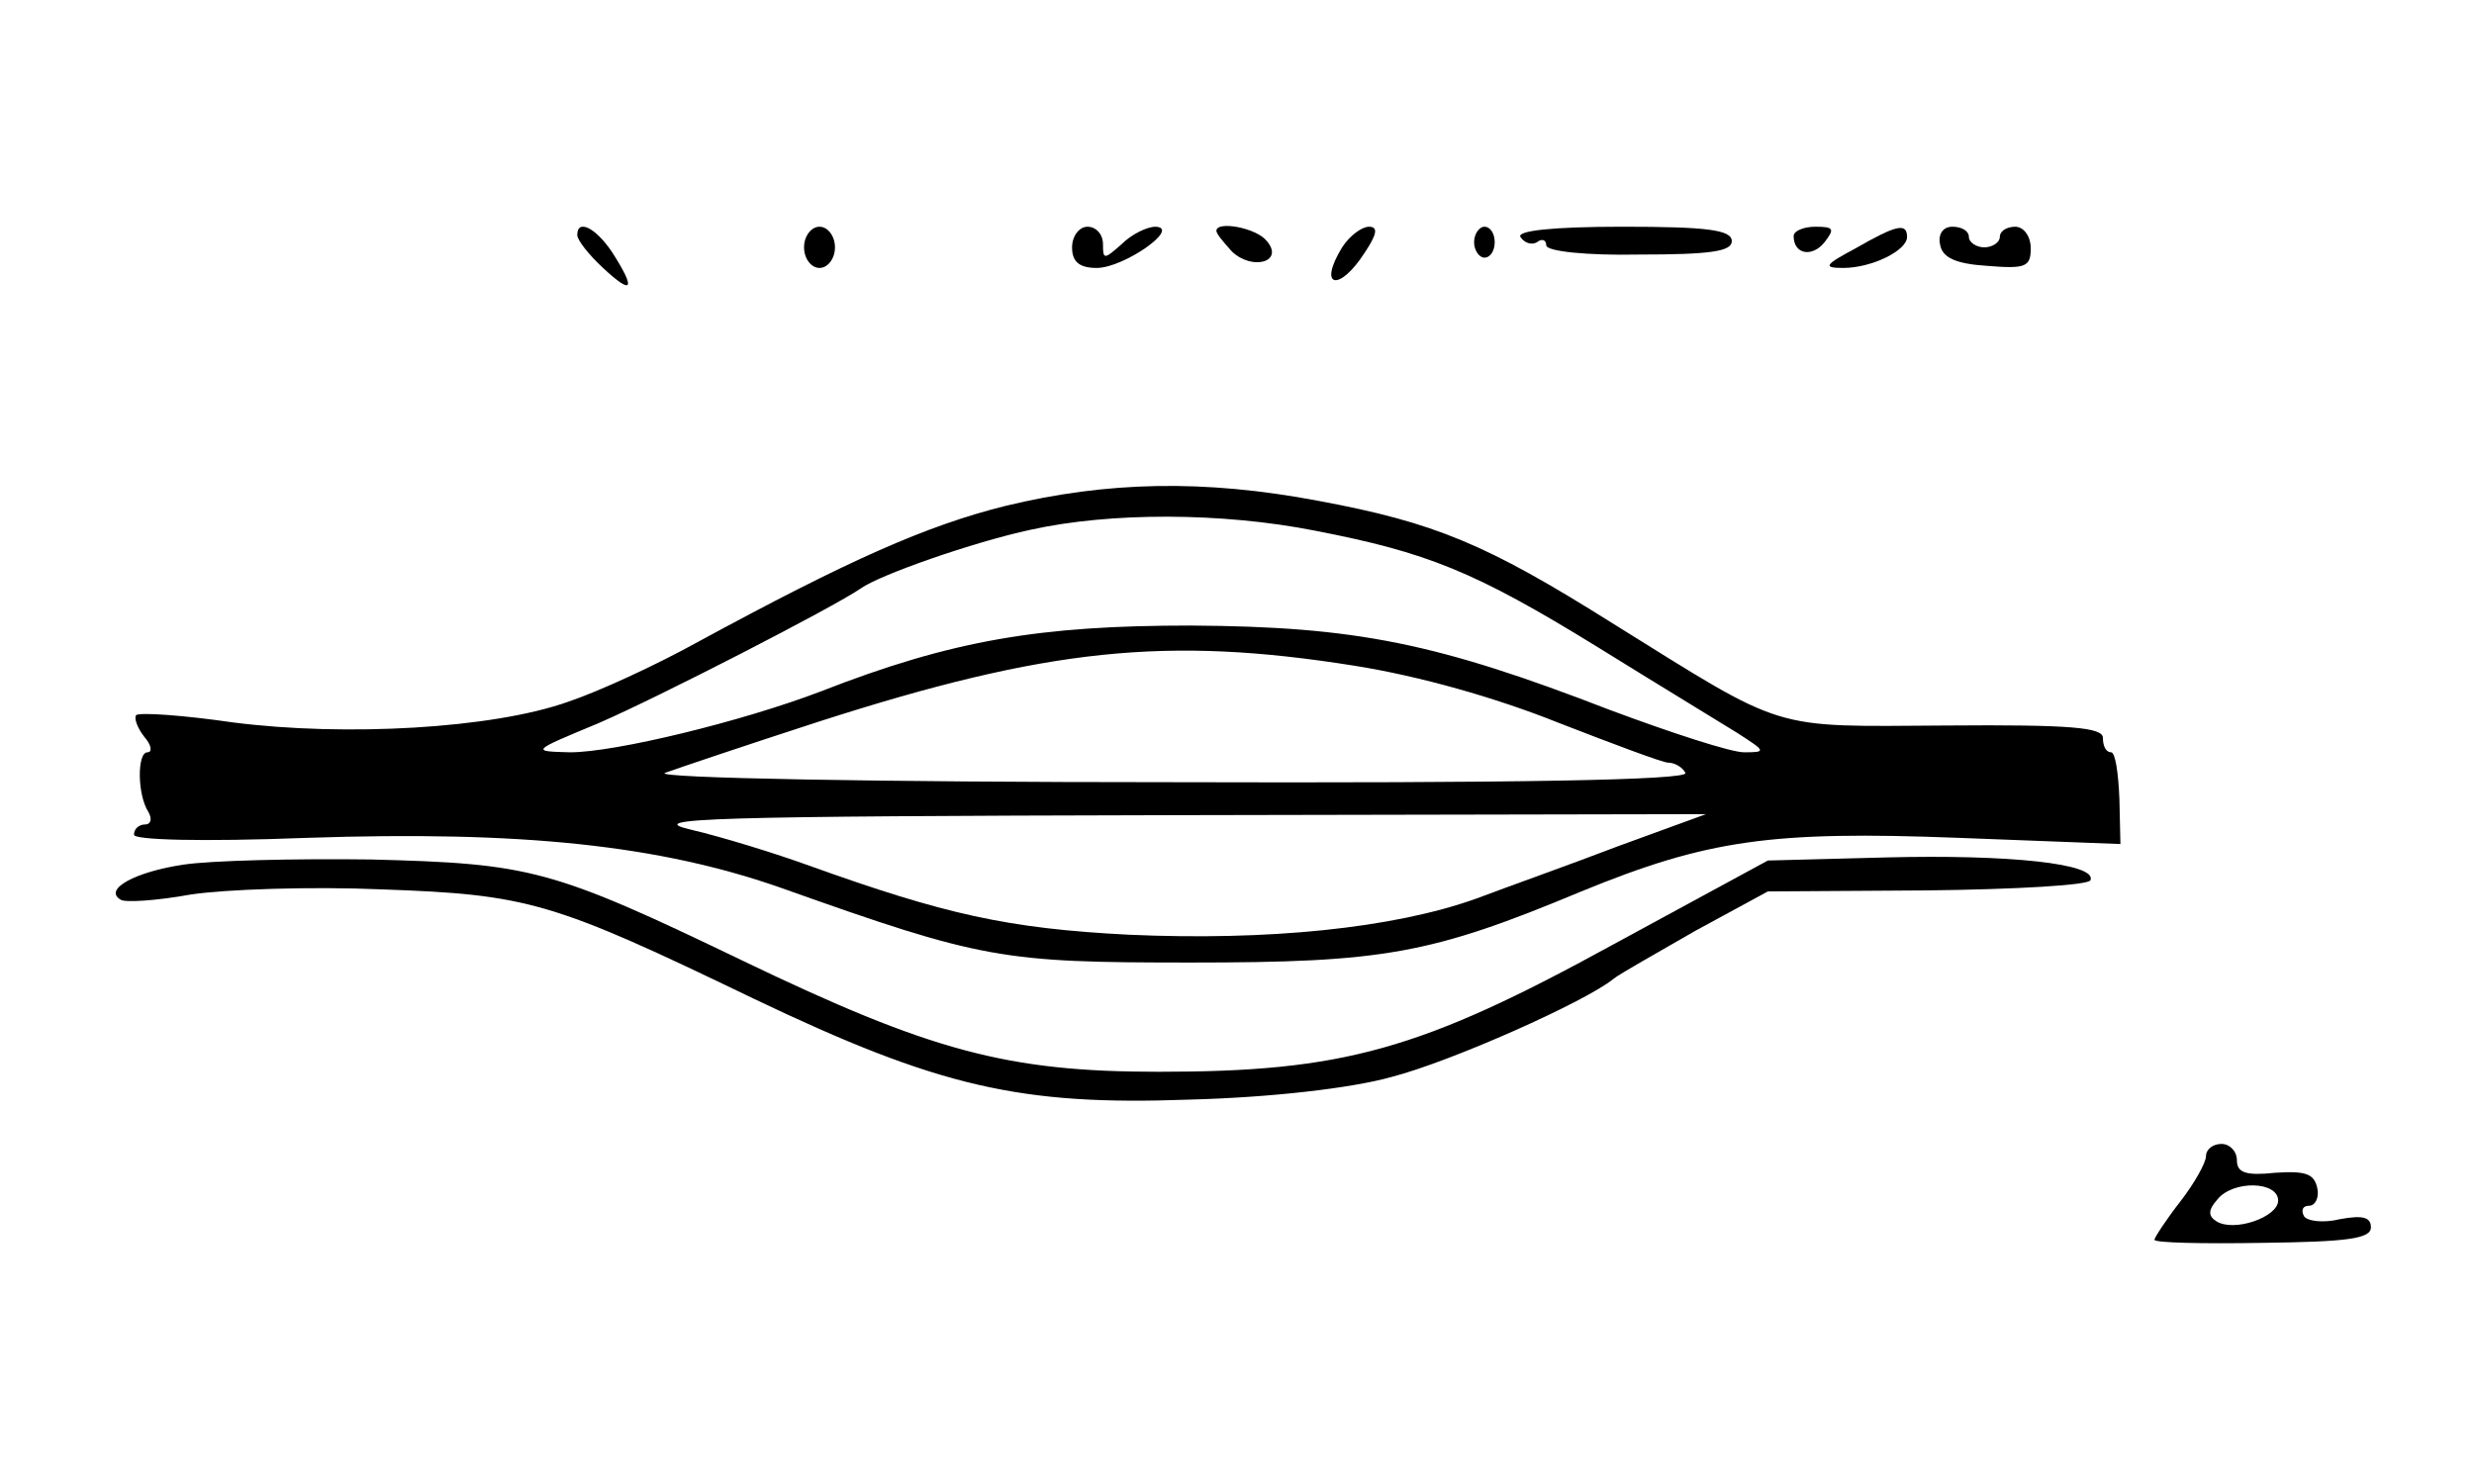
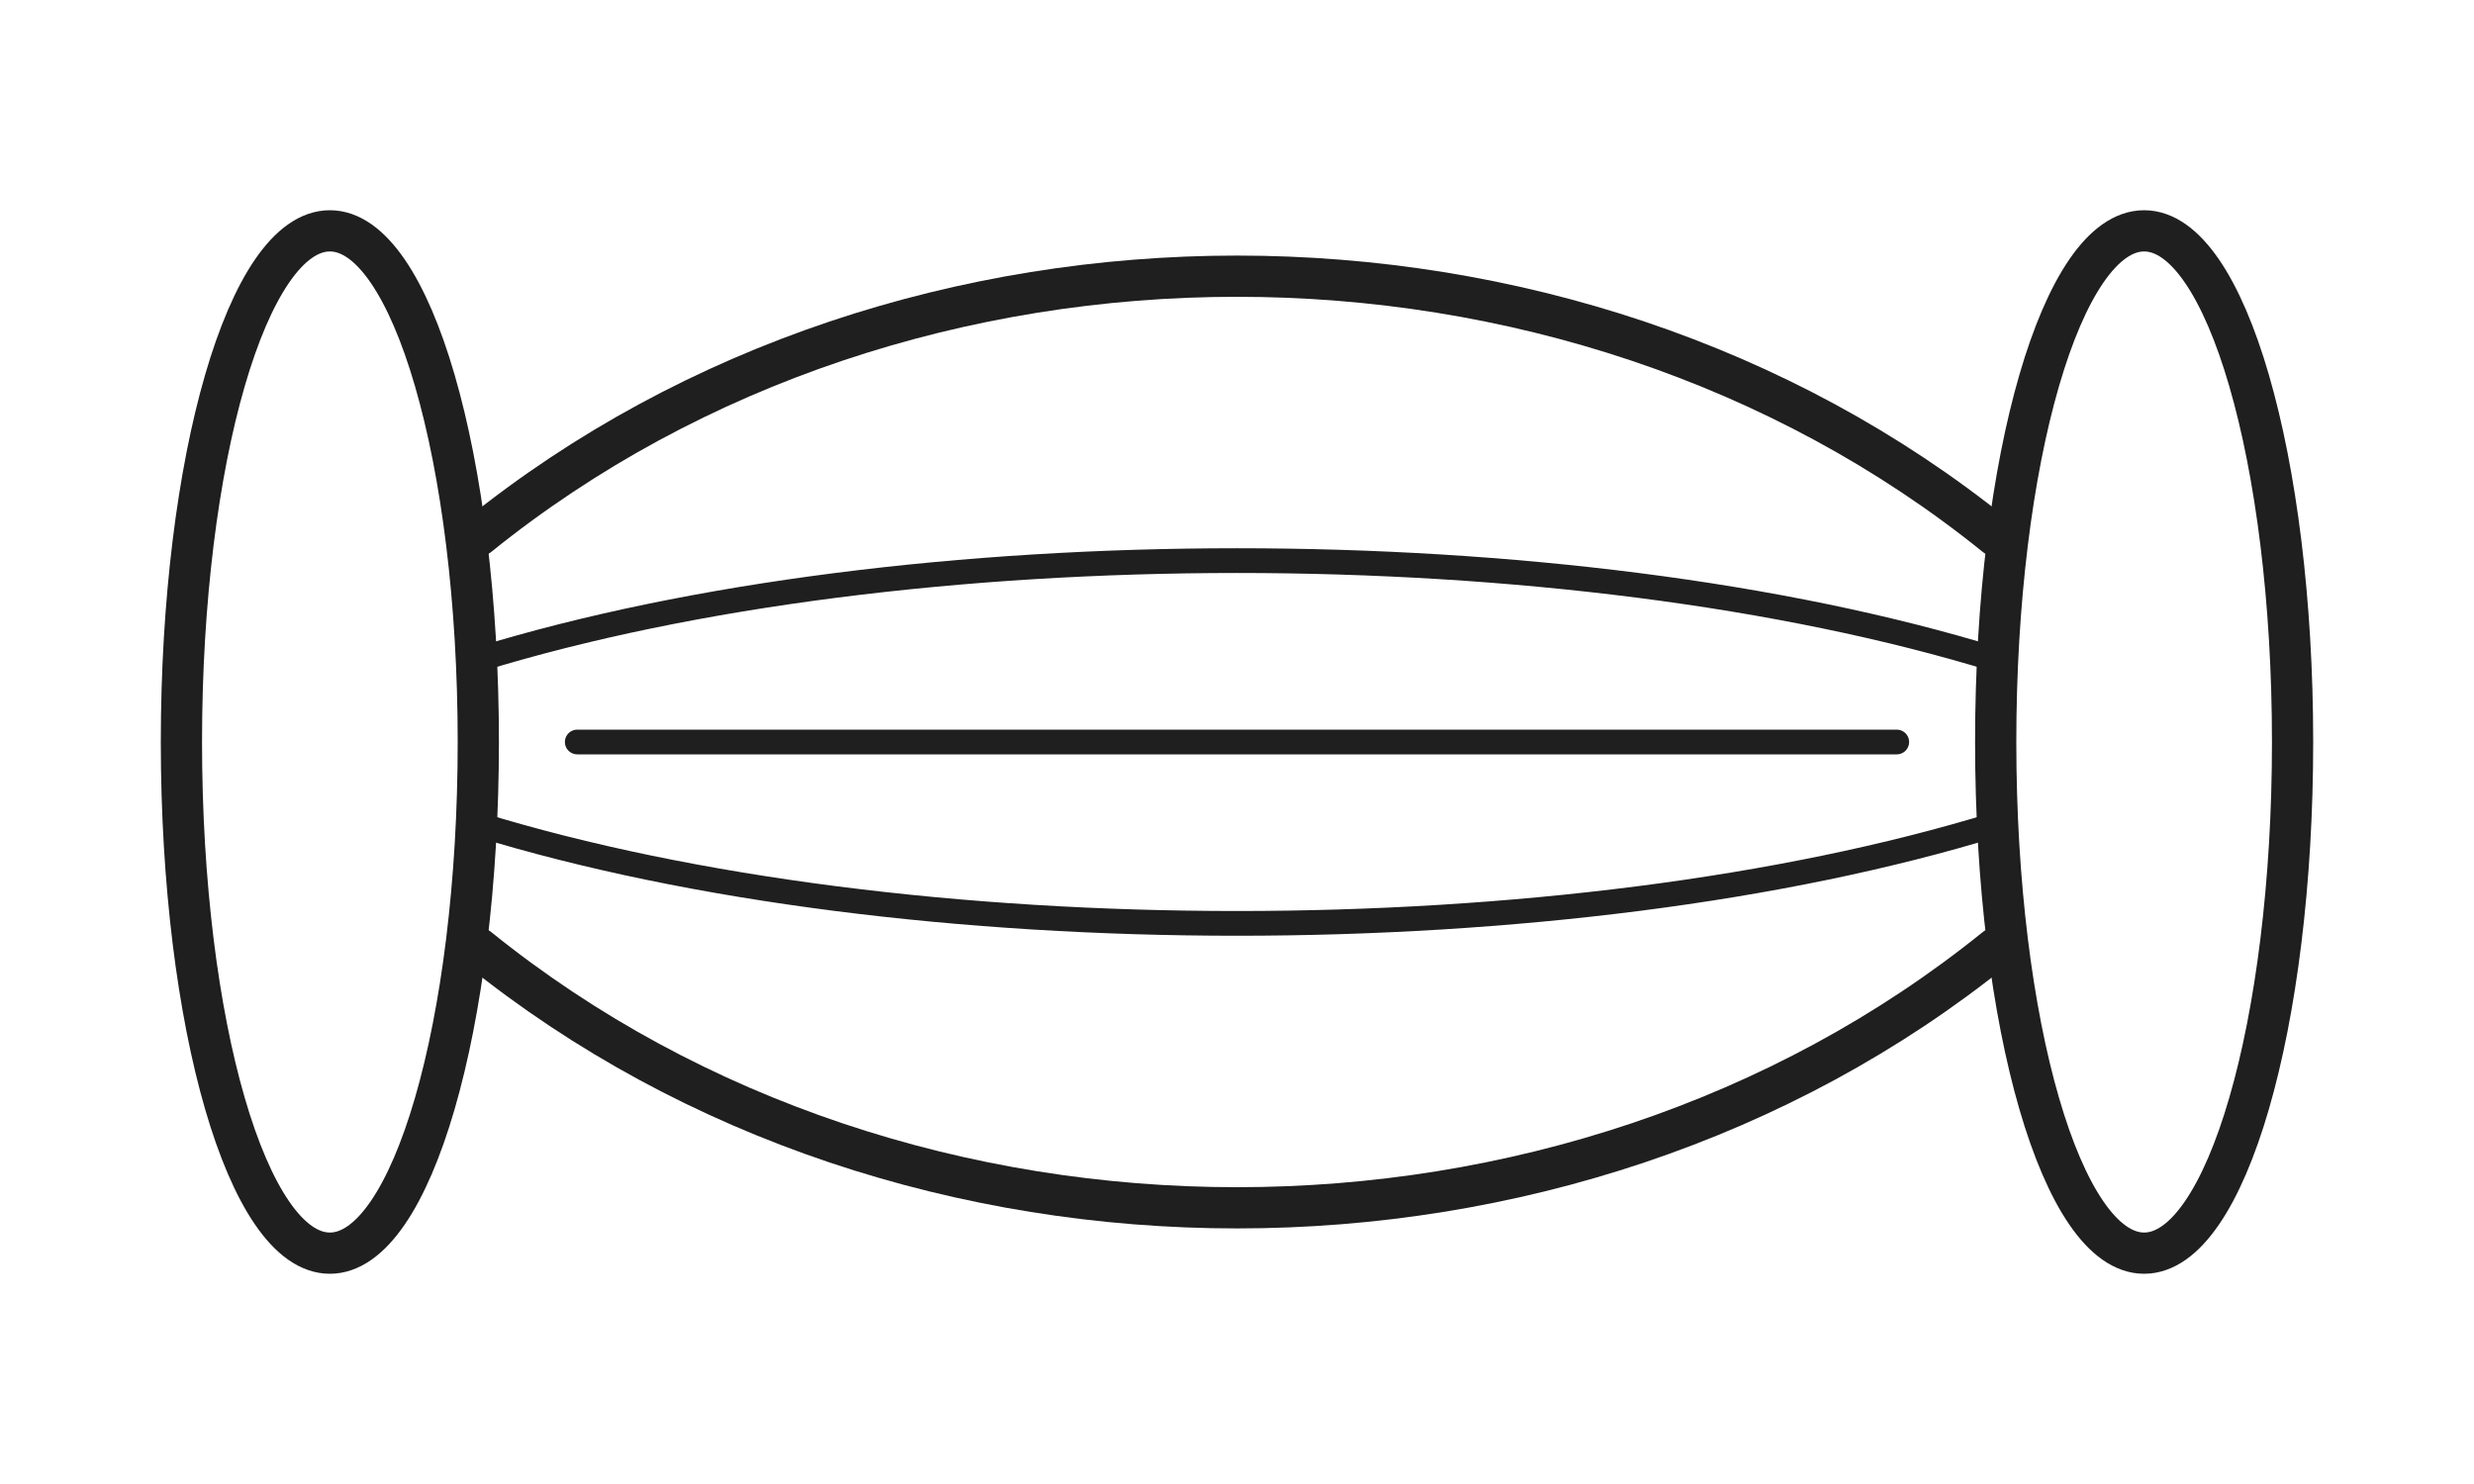
- <svg xmlns="http://www.w3.org/2000/svg" version="1.0" width="240pt" height="144pt" viewBox="0 0 240 144" preserveAspectRatio="xMidYMid meet">
-   <g transform="translate(0,144) scale(0.1,-0.1)" fill="#000000" stroke="none">
-     <path d="M560 1212 c0 -5 11 -19 25 -32 29 -27 32 -21 9 15 -16 24 -34 33 -34 17z" />
-     <path d="M780 1200 c0 -11 7 -20 15 -20 8 0 15 9 15 20 0 11 -7 20 -15 20 -8 0 -15 -9 -15 -20z" />
-     <path d="M1040 1200 c0 -14 7 -20 24 -20 26 0 82 39 57 40 -8 0 -23 -7 -33 -17 -17 -15 -18 -15 -18 0 0 10 -7 17 -15 17 -8 0 -15 -9 -15 -20z" />
-     <path d="M1180 1216 c0 -3 7 -11 15 -20 20 -19 51 -10 34 10 -10 13 -49 20 -49 10z" />
-     <path d="M1302 1200 c-24 -39 -3 -44 22 -5 12 18 13 25 4 25 -7 0 -19 -9 -26 -20z" />
-     <path d="M1430 1205 c0 -8 5 -15 10 -15 6 0 10 7 10 15 0 8 -4 15 -10 15 -5 0 -10 -7 -10 -15z" />
-     <path d="M1475 1210 c4 -6 11 -8 16 -5 5 4 9 2 9 -3 0 -6 40 -10 90 -9 69 0 90 3 90 13 0 11 -24 14 -106 14 -69 0 -103 -4 -99 -10z" />
-     <path d="M1740 1211 c0 -18 18 -21 30 -6 10 13 9 15 -9 15 -11 0 -21 -4 -21 -9z" />
-     <path d="M1800 1199 c-30 -16 -32 -19 -12 -19 28 0 62 17 62 30 0 14 -10 12 -50 -11z" />
-     <path d="M1882 1203 c2 -13 15 -19 46 -21 37 -3 42 -1 42 17 0 12 -7 21 -15 21 -8 0 -15 -4 -15 -10 0 -5 -7 -10 -15 -10 -8 0 -15 5 -15 10 0 6 -7 10 -16 10 -9 0 -14 -7 -12 -17z" />
-     <path d="M975 949 c-76 -19 -151 -52 -300 -133 -38 -21 -94 -47 -124 -57 -73 -26 -216 -34 -325 -20 -48 7 -91 10 -94 7 -2 -3 1 -12 8 -21 7 -8 8 -15 3 -15 -10 0 -10 -41 1 -58 4 -7 2 -12 -3 -12 -6 0 -11 -4 -11 -10 0 -5 64 -7 168 -3 208 7 342 -7 461 -49 194 -69 213 -72 396 -72 187 0 233 8 379 69 122 50 184 59 366 52 l157 -6 -1 44 c-1 25 -4 45 -8 45 -5 0 -8 6 -8 14 0 10 -30 13 -152 12 -173 -1 -153 -7 -325 100 -121 76 -171 97 -284 118 -111 21 -205 19 -304 -5z m301 -24 c108 -21 154 -39 274 -113 58 -36 119 -73 135 -83 28 -18 29 -19 7 -19 -13 0 -71 19 -130 41 -168 65 -246 81 -407 82 -146 0 -231 -14 -359 -64 -76 -29 -199 -59 -243 -59 -38 1 -38 1 27 28 58 25 229 113 255 131 18 13 109 45 165 57 77 17 185 17 276 -1z m38 -131 c63 -10 137 -31 197 -55 54 -21 102 -39 107 -39 6 0 14 -4 17 -10 4 -7 -166 -10 -502 -9 -279 0 -499 4 -488 9 11 4 79 27 150 50 221 71 337 83 519 54z m256 -175 c-47 -18 -109 -40 -138 -51 -81 -29 -203 -41 -337 -35 -118 6 -179 20 -310 67 -33 12 -85 28 -115 35 -47 11 19 13 465 14 l520 1 -85 -31z" />
-     <path d="M178 601 c-47 -7 -78 -24 -61 -34 4 -3 35 -1 68 5 33 5 116 8 185 5 143 -5 166 -12 361 -106 180 -86 259 -104 423 -98 78 2 157 11 196 22 58 15 188 73 215 95 6 5 42 25 80 47 l70 38 155 1 c85 1 157 5 158 10 6 16 -79 25 -198 22 l-115 -3 -151 -82 c-186 -102 -261 -123 -440 -123 -147 0 -221 20 -404 108 -185 89 -205 94 -360 98 -74 1 -156 -1 -182 -5z" />
-     <path d="M2140 318 c0 -6 -11 -26 -25 -44 -14 -18 -25 -35 -25 -37 0 -3 47 -4 105 -3 82 1 105 4 105 15 0 10 -8 12 -30 8 -16 -4 -32 -2 -35 3 -3 6 -1 10 5 10 6 0 10 8 8 17 -3 14 -11 17 -41 15 -28 -3 -37 0 -37 12 0 9 -7 16 -15 16 -8 0 -15 -5 -15 -12z m70 -43 c0 -16 -43 -31 -60 -20 -8 5 -8 11 1 21 15 19 59 18 59 -1z" />
+ <svg xmlns="http://www.w3.org/2000/svg" viewBox="0 0 300 180" role="img" aria-label="Magnetic mirror sketch">
+   <style>
+     .line { fill: none; stroke: #1f1f1f; stroke-width: 5; stroke-linecap: round; stroke-linejoin: round; }
+     .thin { fill: none; stroke: #1f1f1f; stroke-width: 3; stroke-linecap: round; stroke-linejoin: round; }
+   </style>
+   <g transform="translate(-650 -140)">
+     <ellipse class="line" cx="690" cy="230" rx="18" ry="62" />
+     <ellipse class="line" cx="910" cy="230" rx="18" ry="62" />
+     <path class="line" d="M708 205c52-42 132-42 184 0" />
+     <path class="line" d="M708 255c52 42 132 42 184 0" />
+     <path class="thin" d="M708 220c52-16 132-16 184 0" />
+     <path class="thin" d="M708 240c52 16 132 16 184 0" />
+     <path class="thin" d="M720 230h160" />
  </g>
</svg>
